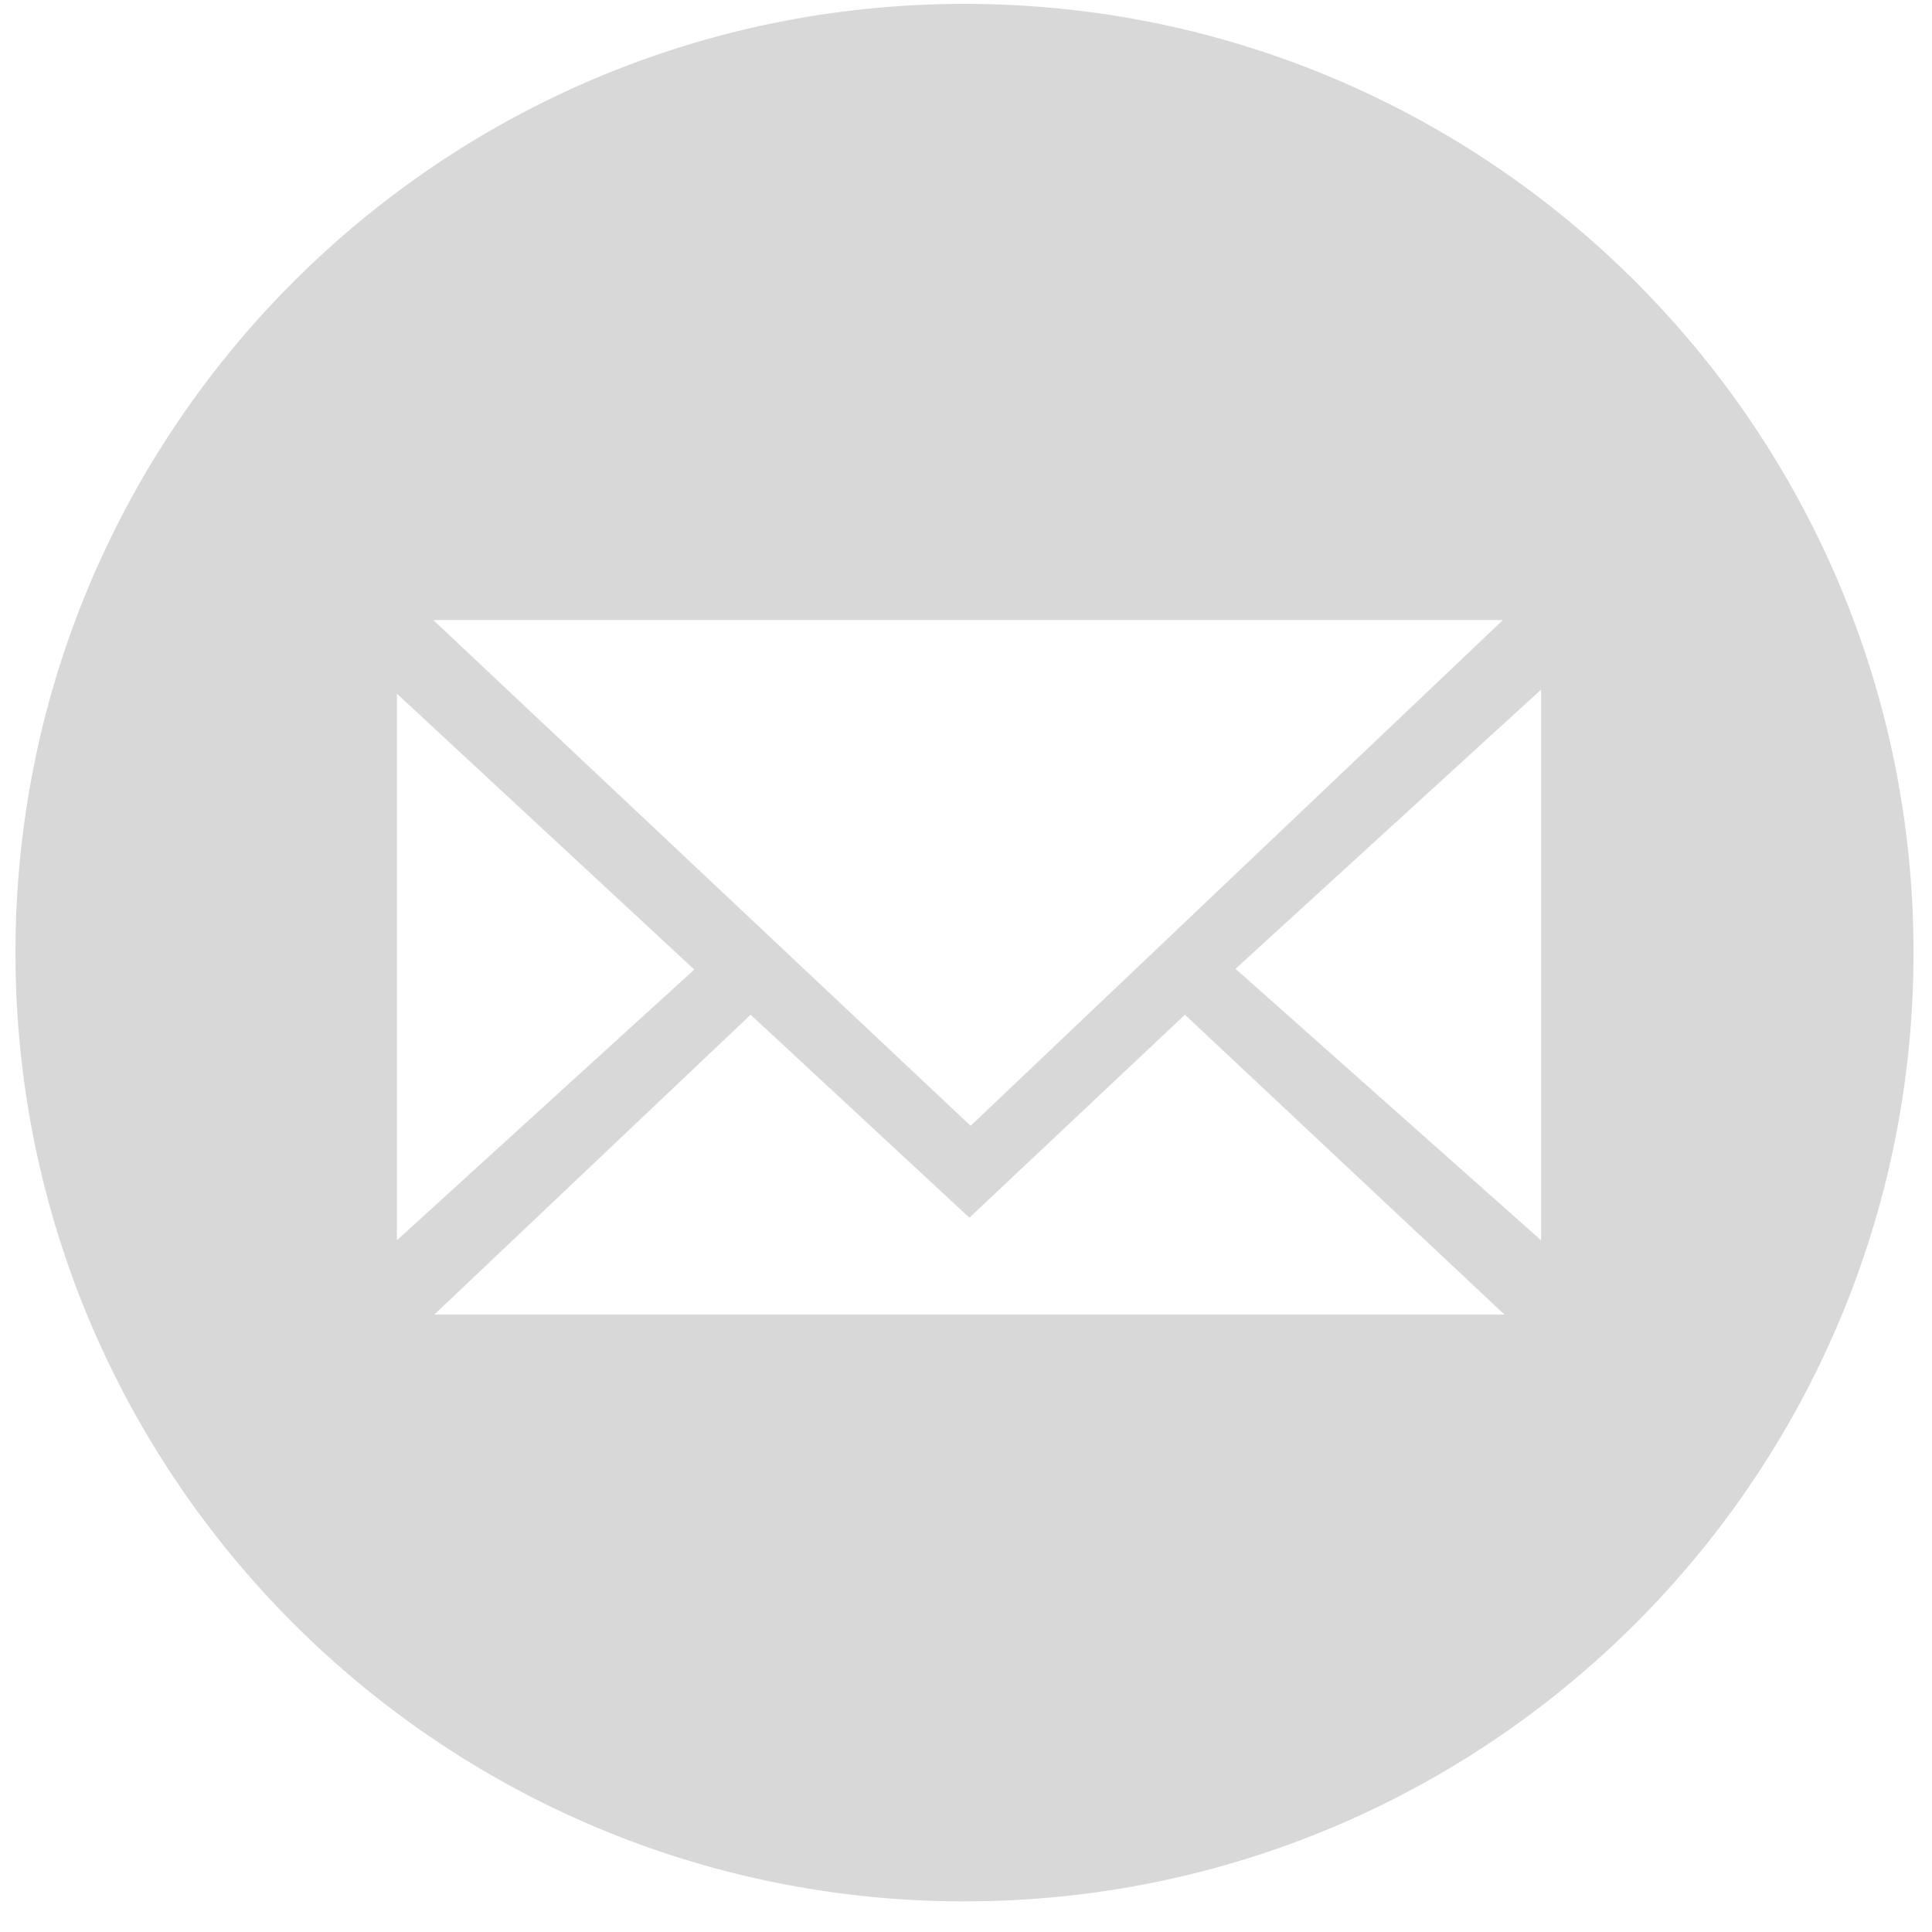
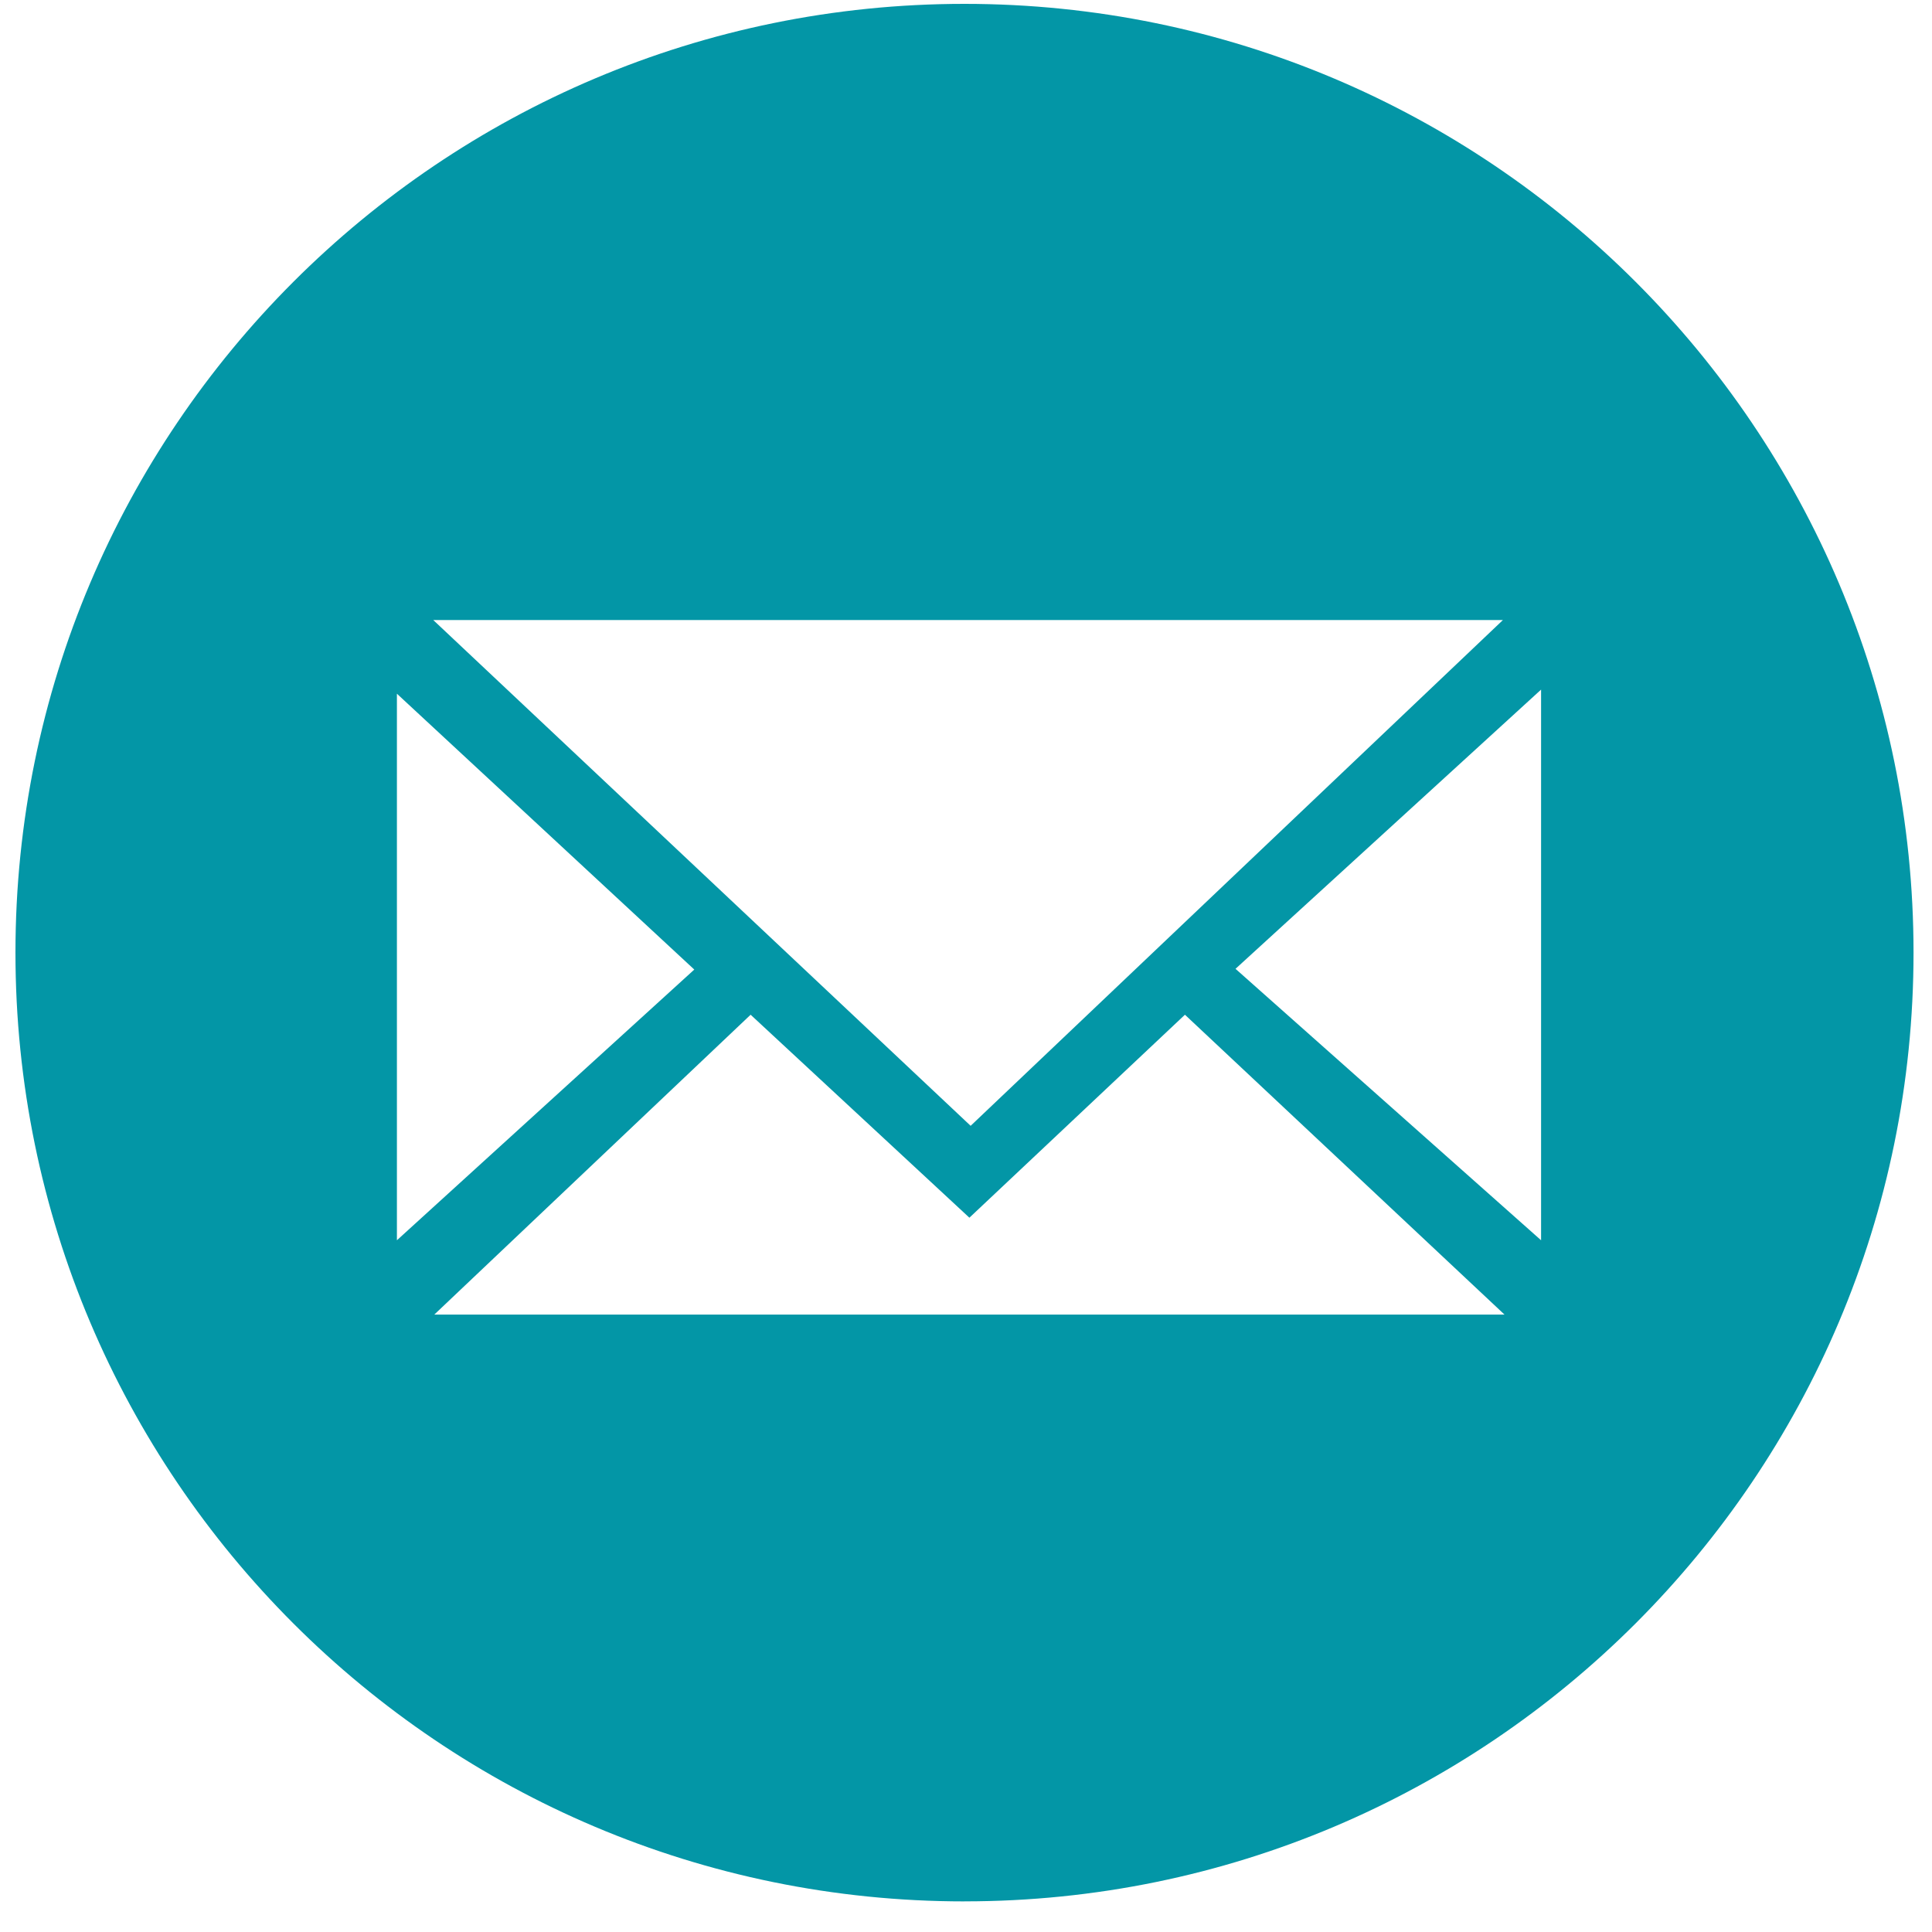
<svg xmlns="http://www.w3.org/2000/svg" width="50" height="50" viewBox="0 0 50 50">
-   <path fill="#D8D8D8" fill-rule="evenodd" d="M24.962 49.208C11.397 49.208.4 38.215.4 24.655S11.397.1 24.96.1c13.565 0 24.562 10.993 24.562 24.554 0 13.56-10.997 24.553-24.561 24.553zm-13.75-33.162l13.908 13.09 13.776-13.09H11.212zm-.94 1.905v14.147l7.696-7.006-7.697-7.14zm29.611-.104l-7.908 7.226 7.908 7.025V17.847zm-9.217 8.414l-5.578 5.253-5.662-5.253-8.186 7.76h27.696l-8.27-7.76z" />
+   <path fill="#0396a6" fill-rule="evenodd" d="M24.962 49.208C11.397 49.208.4 38.215.4 24.655S11.397.1 24.96.1c13.565 0 24.562 10.993 24.562 24.554 0 13.56-10.997 24.553-24.561 24.553zm-13.75-33.162l13.908 13.09 13.776-13.09H11.212zm-.94 1.905v14.147l7.696-7.006-7.697-7.14zm29.611-.104l-7.908 7.226 7.908 7.025V17.847zm-9.217 8.414l-5.578 5.253-5.662-5.253-8.186 7.76h27.696l-8.27-7.76z" />
</svg>
